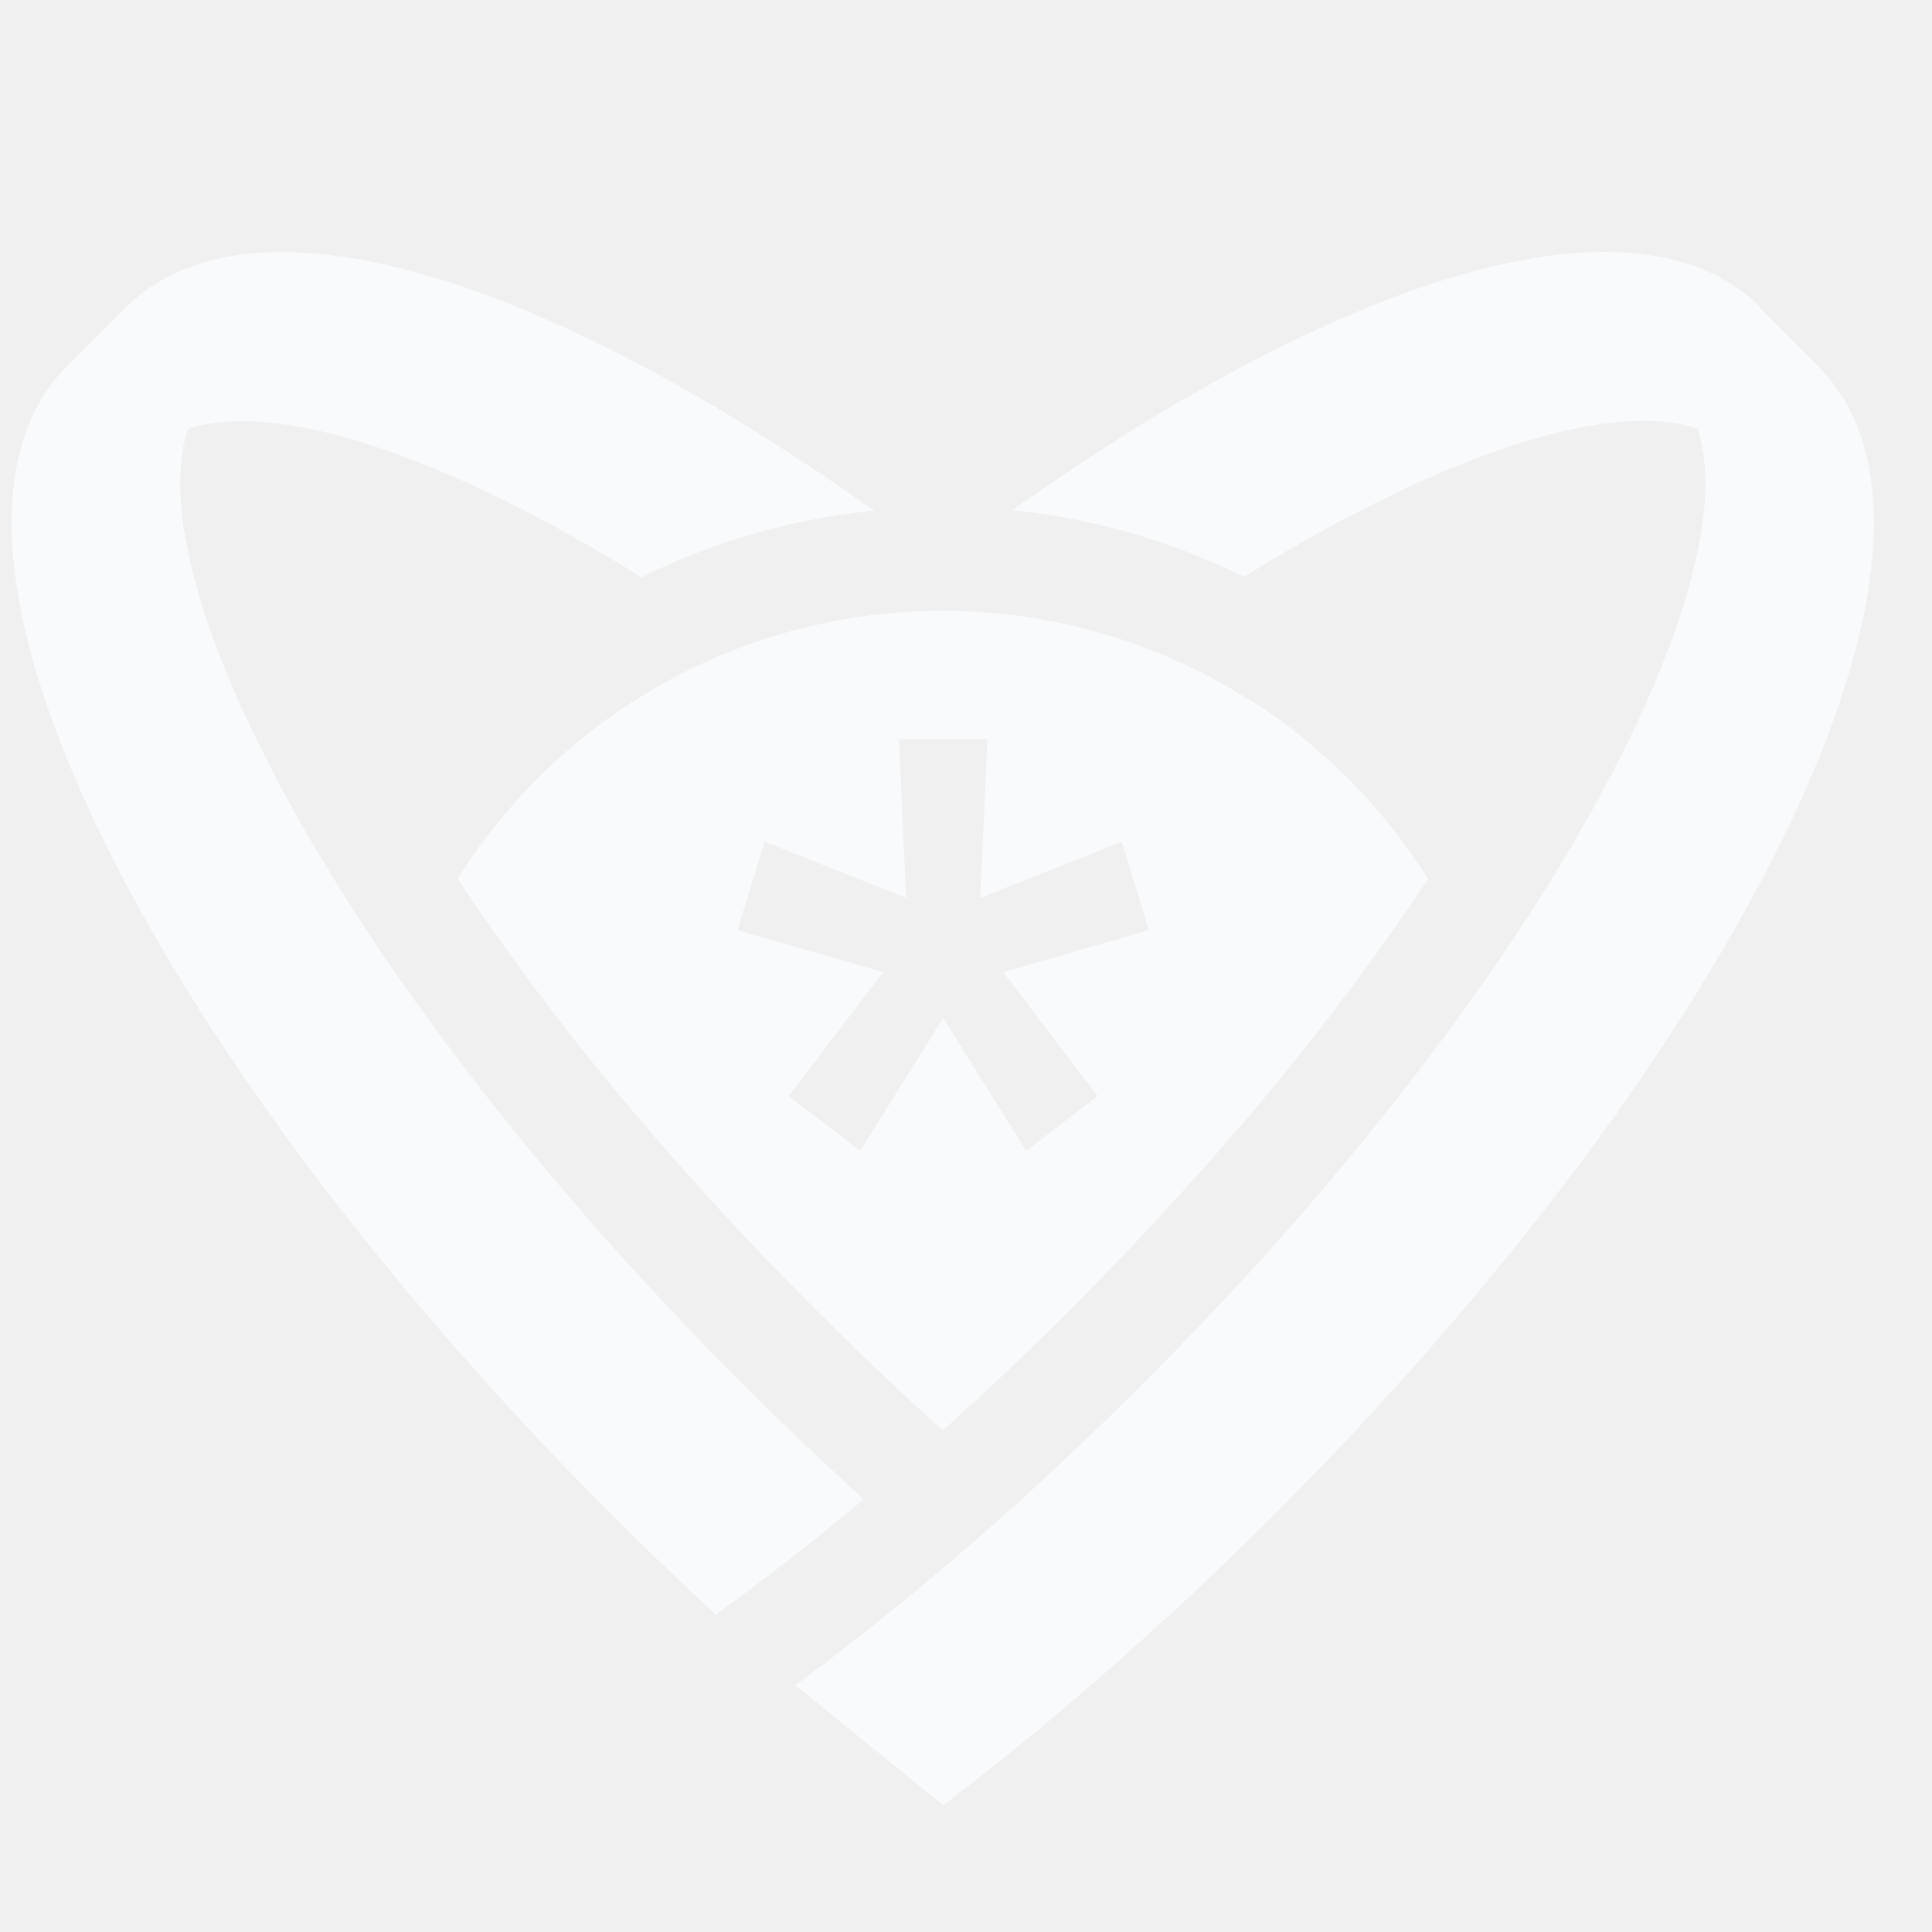
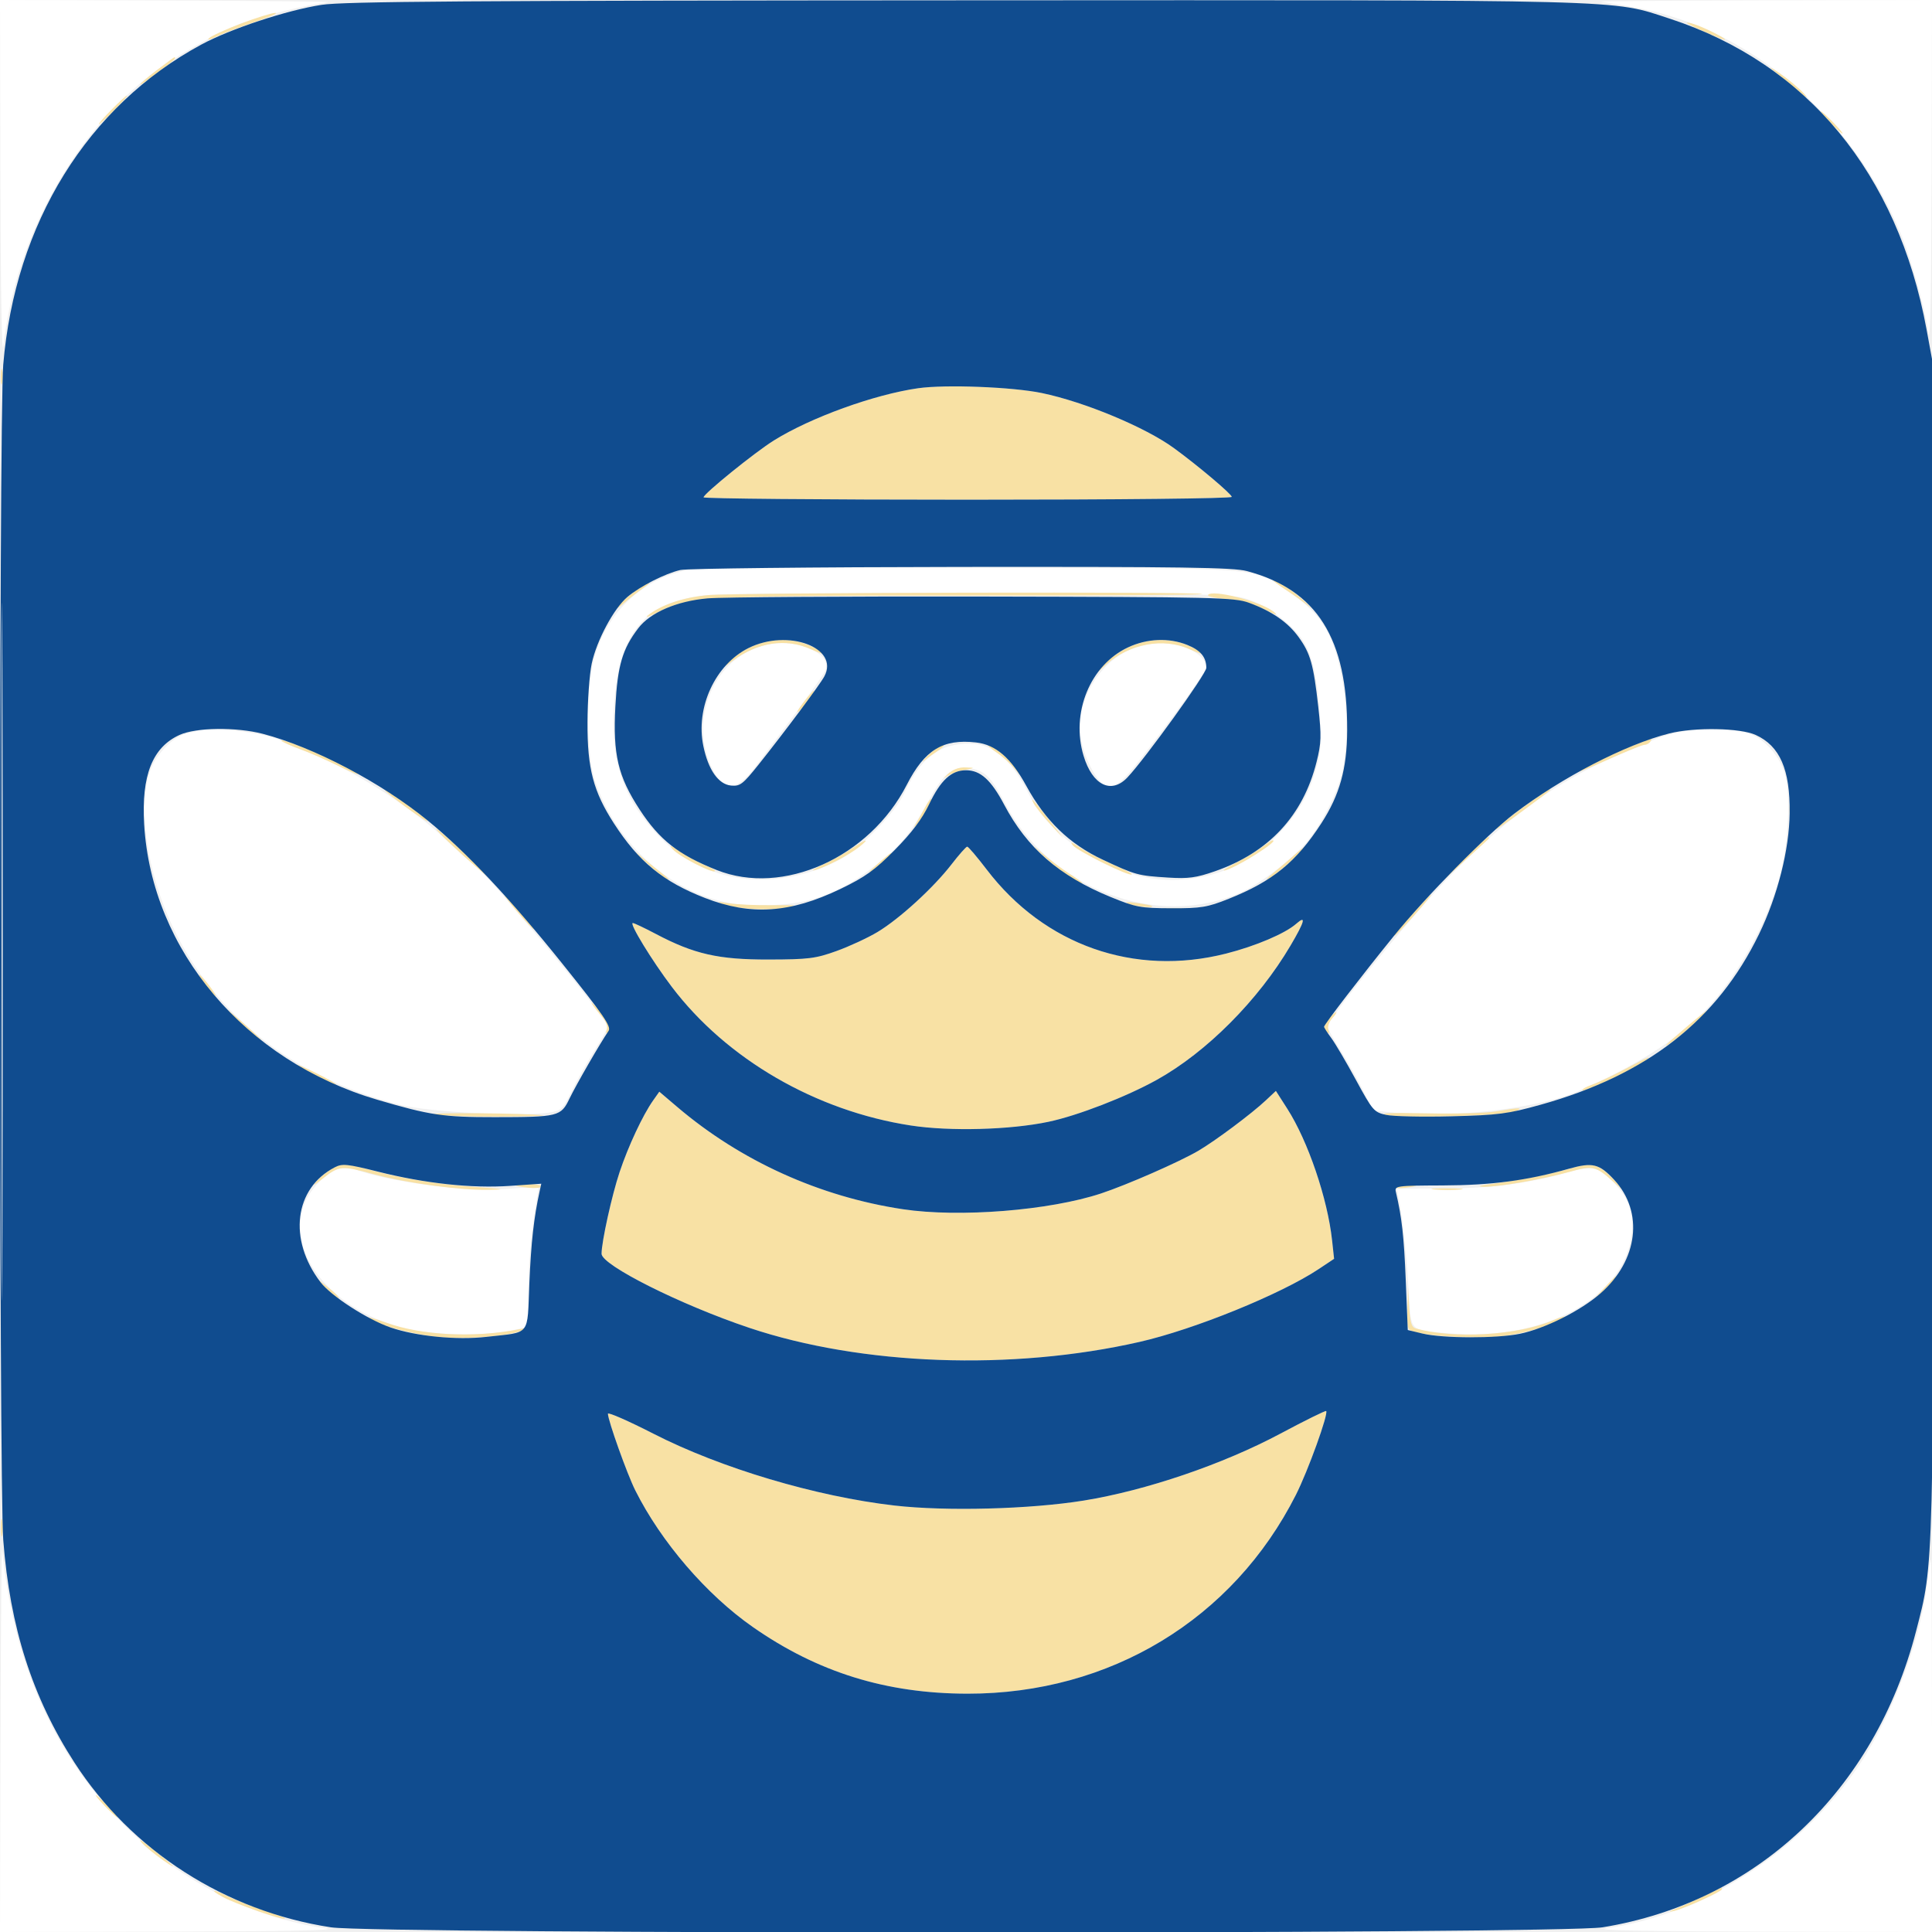
- <svg xmlns="http://www.w3.org/2000/svg" width="32" height="32" viewBox="0 0 32 32" fill="none">
-   <g clip-path="url(#clip0_8315_35290)">
-     <path fill-rule="evenodd" clip-rule="evenodd" d="M18.872 10.695C19.489 10.919 20.087 11.208 20.653 11.568L20.665 11.568C21.256 11.935 21.815 12.381 22.328 12.894C22.841 13.408 23.284 13.969 23.655 14.557C23.38 14.973 23.083 15.399 22.766 15.839C22.202 16.621 21.566 17.437 20.851 18.293C20.492 18.719 20.11 19.156 19.712 19.599C19.095 20.284 18.436 20.982 17.719 21.7C17.001 22.417 16.3 23.079 15.618 23.693C14.934 23.076 14.236 22.417 13.517 21.699C12.799 20.981 12.137 20.28 11.523 19.598C11.122 19.152 10.741 18.715 10.382 18.288C9.669 17.436 9.032 16.619 8.468 15.837C8.149 15.399 7.854 14.97 7.579 14.555C7.947 13.963 8.392 13.405 8.905 12.892C9.419 12.379 9.977 11.933 10.568 11.566C11.138 11.21 11.732 10.918 12.349 10.694C13.039 10.442 13.754 10.271 14.48 10.184C15.232 10.094 15.989 10.094 16.741 10.184C17.467 10.271 18.182 10.443 18.872 10.695ZM16.354 12.243L16.237 14.872L18.578 13.942L19.03 15.406L16.617 16.101L18.181 18.155L16.997 19.06L15.622 16.861L14.247 19.06L13.063 18.155L14.627 16.101L12.214 15.406L12.666 13.942L15.007 14.872L14.89 12.243L16.354 12.243Z" fill="#F8FAFC" />
-     <path fill-rule="evenodd" clip-rule="evenodd" d="M30.113 6.065L29.151 5.103L29.168 5.097C27.737 3.666 24.896 3.904 21.172 5.766C19.857 6.419 18.477 7.255 17.075 8.236C16.971 8.306 16.865 8.379 16.764 8.452C17 8.474 17.232 8.505 17.468 8.545C18.548 8.721 19.602 9.058 20.604 9.555C23.96 7.471 26.706 6.622 28.116 7.102C28.596 8.513 27.747 11.258 25.666 14.617C25.445 14.974 25.212 15.335 24.963 15.703C24.82 15.913 24.677 16.123 24.528 16.334C24.34 16.6 24.141 16.872 23.939 17.147C23.35 17.943 22.703 18.759 21.999 19.592C21.634 20.024 21.253 20.461 20.855 20.899C20.249 21.566 19.613 22.236 18.94 22.909C18.267 23.582 17.594 24.221 16.929 24.824C16.492 25.223 16.054 25.604 15.62 25.971C14.79 26.678 13.971 27.323 13.174 27.912L15.623 29.9C15.999 29.614 16.372 29.32 16.75 29.014C17.191 28.664 17.625 28.296 18.065 27.918C18.503 27.537 18.937 27.147 19.378 26.746C19.955 26.213 20.533 25.658 21.102 25.089C21.671 24.519 22.224 23.945 22.759 23.364C23.163 22.927 23.55 22.489 23.931 22.052C24.31 21.612 24.674 21.174 25.031 20.734C25.333 20.358 25.631 19.982 25.917 19.607C26.211 19.223 26.489 18.844 26.761 18.465C26.796 18.413 26.831 18.362 26.867 18.311C26.903 18.26 26.939 18.209 26.974 18.157C27.952 16.752 28.788 15.372 29.444 14.06C31.305 10.336 31.544 7.495 30.113 6.065Z" fill="#F8FAFC" />
-     <path d="M14.467 8.46C14.231 8.482 13.998 8.513 13.763 8.552C12.683 8.728 11.626 9.068 10.627 9.561C7.27 7.477 4.524 6.627 3.114 7.106C2.635 8.517 3.485 11.262 5.569 14.62C5.788 14.979 6.023 15.338 6.27 15.708C6.41 15.915 6.556 16.128 6.705 16.339C6.896 16.608 7.089 16.88 7.294 17.152C7.883 17.949 8.528 18.768 9.235 19.598C9.6 20.03 9.981 20.468 10.38 20.905C10.983 21.57 11.622 22.243 12.295 22.916C12.969 23.589 13.639 24.226 14.306 24.832C13.451 25.547 12.635 26.183 11.856 26.744C11.275 26.208 10.7 25.656 10.131 25.087C9.561 24.517 9.006 23.939 8.473 23.361C8.072 22.921 7.682 22.486 7.303 22.046C6.922 21.608 6.554 21.168 6.204 20.733C5.898 20.355 5.601 19.979 5.314 19.603C5.023 19.222 4.742 18.84 4.473 18.464C4.4 18.363 4.327 18.257 4.257 18.153C3.275 16.751 2.439 15.371 1.786 14.055C-0.077 10.331 -0.316 7.49 1.114 6.06L2.076 5.098C3.506 3.668 6.347 3.907 10.072 5.769C11.384 6.426 12.764 7.262 14.169 8.241C14.273 8.311 14.377 8.387 14.481 8.457L14.467 8.46Z" fill="#F8FAFC" />
-   </g>
-   <defs>
-     <clipPath id="clip0_8315_35290">
-       <rect width="31.13" height="31.13" fill="white" transform="translate(0 0.0866699)" />
-     </clipPath>
-   </defs>
+ <svg xmlns="http://www.w3.org/2000/svg" viewBox="0 0 607 607" id="svgContainer">
+   <path d="M 0.131 57.750 C 0.210 92.401, 0.583 112.744, 1.062 108.609 C 4.940 75.195, 22.208 43.301, 47 23.765 C 53.677 18.503, 68.159 10.227, 75.569 7.438 C 82.050 4.998, 96.330 1.505, 103 0.728 C 104.925 0.504, 82.538 0.248, 53.250 0.160 L 0 0 0.131 57.750 M 503 0.526 C 503.825 0.688, 507.875 1.368, 512 2.039 C 548.798 8.021, 581.945 35.945, 597.425 74.002 C 600.667 81.971, 604.741 96.691, 605.896 104.609 C 606.444 108.363, 606.800 90.461, 606.878 55.250 L 607 0 554.250 0.116 C 525.237 0.180, 502.175 0.364, 503 0.526 M 216.045 179.076 C 200.598 182.160, 189.040 194.035, 185.944 210 C 184.045 219.794, 184.474 237.655, 186.779 244.784 C 192.487 262.434, 206.791 277.048, 223.486 282.287 C 228.881 283.979, 232.808 284.467, 240.500 284.402 C 252.849 284.297, 261.818 281.446, 271.469 274.559 C 281.913 267.107, 285.819 262.616, 292.396 250.500 C 296.454 243.026, 299.496 240.669, 304.258 241.308 C 309.313 241.986, 311.318 243.910, 315.743 252.331 C 329.888 279.248, 363.491 292.045, 389.650 280.476 C 396.081 277.632, 406.643 269.512, 410.824 264.198 C 415.519 258.229, 419.786 249.940, 421.477 243.500 C 423.471 235.905, 423.520 222.753, 421.592 212.756 C 418.958 199.095, 415.104 192.862, 405.092 186.063 C 393.233 178.009, 399.849 178.519, 305 178.343 C 258.525 178.257, 218.495 178.587, 216.045 179.076 M 222.491 186.954 C 203.528 188.704, 195.180 197.690, 193.185 218.500 C 191.540 235.669, 194.466 247.463, 203.011 258.111 C 209.414 266.090, 215.075 270.358, 223.529 273.581 C 235.661 278.207, 250.132 277.021, 263.366 270.315 C 269.822 267.043, 281.013 255.704, 283.969 249.439 C 289.083 238.599, 294.397 234.185, 302.962 233.663 C 311.527 233.140, 317.324 237.714, 323.412 249.796 C 329.867 262.607, 346.501 273.838, 362.270 276.031 C 376.159 277.963, 390.647 273.191, 400.267 263.516 C 407.044 256.699, 410.688 250.799, 413.186 242.597 C 414.987 236.681, 415.199 234.177, 414.667 225.097 C 413.948 212.809, 412.240 205.426, 409.046 200.791 C 405.765 196.032, 398.813 190.798, 392.758 188.530 C 387.706 186.638, 384.422 186.554, 309 186.388 C 265.825 186.293, 226.896 186.548, 222.491 186.954 M 235.168 204.603 C 222.756 210.789, 217.303 227.518, 223.419 240.654 C 227.300 248.990, 231.131 249.002, 237.462 240.697 C 249.796 224.520, 258.704 212.278, 259.306 210.678 C 260.353 207.899, 258.485 205.411, 254.009 203.620 C 247.963 201.201, 241.298 201.549, 235.168 204.603 M 354.429 204.381 C 344.863 208.835, 338.241 220.552, 339.434 230.917 C 340.142 237.075, 344.384 245.670, 347.148 246.547 C 350.363 247.567, 352.338 246.126, 358.473 238.281 C 367.918 226.206, 379 210.833, 379 209.807 C 379 205.693, 371.993 201.994, 364.230 202.010 C 361.375 202.016, 357.490 202.956, 354.429 204.381 M 62.500 229.491 C 61.950 229.675, 60.271 230.096, 58.768 230.427 C 54.591 231.347, 49.333 236.567, 47.315 241.797 C 43.045 252.862, 46.063 273.976, 54.419 291.500 C 67.719 319.392, 92.881 338.963, 126 347.177 C 135.010 349.412, 163.548 350.895, 172.297 349.583 C 176.362 348.973, 176.778 348.600, 179.391 343.218 C 180.918 340.073, 184.155 334.289, 186.584 330.364 C 189.013 326.439, 191 322.972, 191 322.660 C 191 320.281, 154.750 276.290, 149.267 272.014 C 147.745 270.828, 144.025 267.493, 141 264.603 C 128.959 253.101, 109.344 240.807, 94.500 235.457 C 91.750 234.466, 88.988 233.270, 88.363 232.799 C 85.376 230.549, 66.548 228.141, 62.500 229.491 M 527.267 230.054 C 524.939 230.514, 521.564 231.559, 519.767 232.377 C 517.970 233.194, 513.125 235.268, 509 236.986 C 486.848 246.208, 467.403 261.179, 446.635 285 C 432.942 300.705, 417 320.917, 417 322.571 C 417 322.932, 418.987 326.439, 421.416 330.364 C 423.845 334.289, 427.076 340.060, 428.595 343.190 L 431.357 348.879 437.748 349.563 C 455.801 351.497, 483.560 348.252, 496 342.755 C 515.922 333.951, 528.740 325.504, 537.776 315.226 C 546.915 304.831, 555.098 289.698, 558.988 276 C 561.723 266.366, 562.696 251.068, 561.017 244.071 C 559.451 237.542, 554.203 231.692, 548.500 230.116 C 543.931 228.854, 533.504 228.824, 527.267 230.054 M 105.160 367.720 C 100.662 369.898, 96.278 375.253, 94.948 380.195 C 91.164 394.245, 103.514 409.878, 123.500 416.340 C 133.969 419.725, 152.225 420.240, 163.287 417.464 L 166 416.783 166.031 406.142 C 166.059 396.381, 166.742 388.639, 168.587 377.160 L 169.284 372.820 159.392 373.514 C 145.711 374.474, 121.965 371.359, 110.900 367.152 C 109.017 366.436, 107.500 366.586, 105.160 367.720 M 493 368.176 C 479.894 371.858, 468.721 373.340, 453.669 373.391 L 438.838 373.441 439.460 376.470 C 440.613 382.088, 441.825 393.430, 442.533 405.220 C 443.345 418.750, 442.447 417.791, 455.387 418.945 C 485.209 421.605, 510.886 407.382, 512.717 387.187 C 513.299 380.763, 511.854 376.743, 507.136 371.661 C 502.466 366.631, 500.353 366.110, 493 368.176 M 0.160 545.250 L 0 607 54.250 606.878 C 89.202 606.799, 106.366 606.449, 102.500 605.891 C 79.356 602.556, 57.179 591.348, 39.705 574.154 C 17.331 552.137, 4.327 523.101, 0.674 487 C 0.479 485.075, 0.248 511.288, 0.160 545.250 M 605.627 496.339 C 603.653 515.604, 593.674 541.503, 582.062 557.500 C 563.200 583.485, 534.130 601.622, 504.500 605.891 C 500.634 606.449, 517.798 606.799, 552.750 606.878 L 607 607 607 548.500 C 607 516.325, 606.837 490, 606.638 490 C 606.439 490, 605.984 492.852, 605.627 496.339" stroke="none" fill="#ffffff" fill-rule="evenodd" />
+   <path d="M 75.650 7.433 C 70.782 9.285, 66.282 11.347, 65.650 12.014 C 65.017 12.682, 65.939 12.503, 67.697 11.616 C 69.456 10.729, 74.856 8.662, 79.697 7.022 C 84.539 5.383, 87.600 4.047, 86.500 4.054 C 85.400 4.061, 80.517 5.581, 75.650 7.433 M 530 7.227 C 530.865 8.050, 542 12.911, 542 12.465 C 542 11.874, 535.028 8.416, 532 7.504 C 530.625 7.090, 529.725 6.966, 530 7.227 M 49.250 22.062 C 46.362 24.278, 44 26.310, 44 26.578 C 44 26.846, 46.475 25.196, 49.500 22.912 C 54.276 19.307, 55.728 17.952, 54.750 18.016 C 54.612 18.025, 52.138 19.846, 49.250 22.062 M 557 21.956 C 566.539 30.061, 569.351 32.194, 566.671 29.290 C 565.115 27.605, 561.740 24.787, 559.171 23.029 C 556.602 21.271, 555.625 20.788, 557 21.956 M 35 34.500 C 32.571 36.975, 30.809 39, 31.084 39 C 31.359 39, 33.571 36.975, 36 34.500 C 38.429 32.025, 40.191 30, 39.916 30 C 39.641 30, 37.429 32.025, 35 34.500 M 575 38.500 C 576.866 40.425, 578.617 42, 578.892 42 C 579.167 42, 577.866 40.425, 576 38.500 C 574.134 36.575, 572.383 35, 572.108 35 C 571.833 35, 573.134 36.575, 575 38.500 M 0.252 118.500 C 0.263 120.700, 0.468 121.482, 0.707 120.238 C 0.946 118.994, 0.937 117.194, 0.687 116.238 C 0.437 115.282, 0.241 116.300, 0.252 118.500 M 288.472 121.972 C 274.684 123.935, 254.717 131.161, 243.147 138.374 C 237.168 142.102, 221.115 155.085, 221.045 156.250 C 221.020 156.662, 258.350 157, 304 157 C 351.643 157, 387 156.622, 387 156.113 C 387 155.256, 376.442 146.348, 368.858 140.806 C 359.895 134.255, 340.790 126.285, 327.344 123.488 C 318.127 121.570, 297.064 120.748, 288.472 121.972 M 400 182.311 C 400 182.544, 401.913 183.975, 404.250 185.492 C 406.587 187.009, 409.652 189.206, 411.059 190.375 C 412.466 191.544, 411.957 190.925, 409.927 189 C 406.477 185.728, 400 181.364, 400 182.311 M 199.400 185.833 C 197.255 187.392, 194.825 189.529, 194 190.583 C 193.175 191.637, 194.086 191.150, 196.024 189.500 C 197.962 187.850, 200.662 185.736, 202.024 184.802 C 203.386 183.869, 204.230 183.081, 203.900 183.052 C 203.570 183.024, 201.545 184.275, 199.400 185.833 M 222.491 186.975 C 214.710 187.673, 207.634 190.060, 203.500 193.382 C 202.400 194.266, 204.231 193.608, 207.569 191.921 C 216.440 187.436, 224.079 187.062, 305.684 187.110 C 345.007 187.133, 377.409 186.924, 377.688 186.645 C 378.479 185.854, 231.499 186.166, 222.491 186.975 M 379.543 186.931 C 379.271 187.370, 381.896 187.959, 385.376 188.238 C 389.334 188.556, 393.725 189.738, 397.102 191.394 C 401.055 193.334, 401.832 193.518, 400.003 192.081 C 395.959 188.903, 380.698 185.062, 379.543 186.931 M 235.331 203.522 C 232.547 204.909, 229.422 207.018, 228.385 208.207 C 226.883 209.930, 227.223 209.830, 230.054 207.716 C 238.041 201.752, 246.899 200.409, 254.750 203.973 C 257.087 205.034, 259 205.677, 259 205.402 C 259 205.127, 257.087 204.034, 254.750 202.973 C 248.701 200.227, 241.537 200.430, 235.331 203.522 M 354.500 203.377 C 351.750 204.674, 348.377 207.032, 347.004 208.618 L 344.507 211.500 347.504 208.809 C 354.810 202.247, 365.577 200.263, 373.750 203.973 C 376.087 205.034, 378 205.677, 378 205.402 C 378 205.127, 376.087 204.034, 373.750 202.973 C 367.888 200.312, 360.679 200.464, 354.500 203.377 M 252.437 220.671 C 250.897 222.690, 250.148 224.027, 250.772 223.641 C 252.052 222.850, 256.381 217, 255.687 217 C 255.440 217, 253.977 218.652, 252.437 220.671 M 88.500 232.762 C 89.050 233.261, 91.750 234.479, 94.500 235.468 C 97.250 236.458, 102.650 238.818, 106.500 240.713 C 110.350 242.608, 113.050 243.705, 112.500 243.151 C 111.950 242.596, 109.165 240.976, 106.312 239.550 C 100.071 236.431, 87.093 231.485, 88.500 232.762 M 512.471 234.420 C 506.066 236.887, 496 241.775, 496 242.419 C 496 242.630, 500.387 240.825, 505.750 238.407 C 511.113 235.988, 516.036 234.008, 516.691 234.005 C 517.346 234.002, 518.160 233.550, 518.500 233 C 519.274 231.748, 519.622 231.666, 512.471 234.420 M 291.684 237.250 C 289.876 239.037, 289.321 239.783, 290.449 238.906 C 291.577 238.030, 293.613 236.567, 294.973 235.656 C 296.332 234.745, 296.888 234, 296.208 234 C 295.527 234, 293.492 235.463, 291.684 237.250 M 313.155 236.459 C 315.145 237.812, 317.749 240.174, 318.942 241.709 C 320.423 243.615, 320.778 243.812, 320.062 242.328 C 318.904 239.930, 312.124 234, 310.540 234 C 309.988 234, 311.164 235.107, 313.155 236.459 M 297.757 243.250 C 296.462 244.488, 296.213 244.866, 297.204 244.092 C 298.196 243.318, 300.693 242.357, 302.753 241.957 C 306.484 241.233, 306.486 241.229, 303.306 241.115 C 301.241 241.041, 299.279 241.795, 297.757 243.250 M 121 248.356 C 121 248.622, 124.263 251.206, 128.250 254.098 C 132.238 256.990, 134.935 258.664, 134.245 257.819 C 132.807 256.059, 121 247.623, 121 248.356 M 478.087 253.996 C 473.639 257.294, 470 260.217, 470 260.492 C 470 260.767, 473.712 258.246, 478.250 254.891 C 487.478 248.067, 487.561 248, 486.753 248 C 486.434 248, 482.534 250.698, 478.087 253.996 M 290.880 253.250 C 290.225 254.488, 289.036 256.625, 288.239 258 C 286.848 260.398, 286.857 260.419, 288.471 258.500 C 290.464 256.130, 293.261 251, 292.561 251 C 292.291 251, 291.535 252.012, 290.880 253.250 M 324.824 252.500 C 325.412 253.600, 327.760 256.525, 330.042 259 L 334.190 263.500 329.909 258 C 324.591 251.169, 323.457 249.943, 324.824 252.500 M 562.252 254.500 C 562.263 256.700, 562.468 257.482, 562.707 256.238 C 562.946 254.994, 562.937 253.194, 562.687 252.238 C 562.437 251.282, 562.241 252.300, 562.252 254.500 M 137 260.385 C 137 260.935, 143.613 267.211, 150.250 272.959 C 157.330 279.091, 153.997 275.322, 145.500 267.587 C 140.825 263.331, 137 260.090, 137 260.385 M 459.124 270.681 L 451.500 278.361 459 271.486 C 463.125 267.704, 466.928 264.248, 467.450 263.805 C 467.972 263.362, 468.028 263, 467.574 263 C 467.120 263, 463.317 266.456, 459.124 270.681 M 267.646 266.595 C 265.546 268.022, 261.504 270.279, 258.664 271.610 C 255.824 272.942, 254.625 273.741, 256 273.386 C 259.315 272.531, 266.879 268.571, 270 266.058 C 273.538 263.208, 272.170 263.520, 267.646 266.595 M 328.052 269.089 C 332.325 273.228, 340 278.617, 340 277.479 C 340 277.229, 338.149 275.856, 335.886 274.428 C 333.623 273, 329.869 270.181, 327.543 268.165 C 323.883 264.994, 323.952 265.118, 328.052 269.089 M 337.027 265.551 C 338.571 267.431, 354.846 275.487, 355.592 274.741 C 355.829 274.504, 353.061 273.051, 349.441 271.513 C 345.821 269.974, 341.216 267.600, 339.207 266.236 C 336.741 264.563, 336.033 264.341, 337.027 265.551 M 396.640 266.068 C 395.194 267.206, 391.421 269.485, 388.255 271.133 C 385.090 272.781, 383.625 273.818, 385 273.437 C 388.909 272.354, 401.963 264.097, 399.885 264.022 C 399.547 264.010, 398.086 264.931, 396.640 266.068 M 211.406 266.878 C 213.377 269.074, 223.849 274.485, 224.625 273.708 C 224.867 273.467, 223.587 272.683, 221.782 271.966 C 219.977 271.250, 216.475 269.334, 214 267.709 C 210.616 265.487, 209.973 265.281, 211.406 266.878 M 202.392 270.425 C 205.082 272.986, 208.232 275.538, 209.392 276.096 C 210.551 276.654, 210.150 276.074, 208.500 274.807 C 206.850 273.540, 203.700 270.988, 201.500 269.136 C 198.865 266.918, 199.170 267.358, 202.392 270.425 M 298.949 271.566 C 293.285 278.908, 282.589 288.687, 275.702 292.821 C 272.659 294.647, 266.869 297.332, 262.835 298.787 C 256.248 301.162, 254.073 301.435, 241.500 301.466 C 225.709 301.504, 218.083 299.773, 206.033 293.413 C 202.476 291.536, 199.227 290, 198.814 290 C 197.609 290, 204.844 301.840, 211.069 310.055 C 228.284 332.775, 256.307 349.031, 286.153 353.612 C 298.459 355.500, 317.317 354.994, 329.409 352.451 C 338.573 350.524, 353.829 344.616, 363.449 339.269 C 379.097 330.572, 395.335 314.263, 405.470 297.065 C 409.931 289.495, 410.483 287.384, 407.256 290.225 C 403.764 293.301, 394.485 297.246, 385.211 299.598 C 356.398 306.907, 328.148 296.982, 309.988 273.169 C 306.981 269.226, 304.233 266, 303.882 266 C 303.531 266, 301.311 268.505, 298.949 271.566 M 406.497 268.779 C 404.845 270.276, 401.920 272.774, 399.997 274.331 C 398.074 275.888, 397.449 276.694, 398.608 276.122 C 400.745 275.067, 410.920 266.088, 410 266.069 C 409.725 266.063, 408.149 267.283, 406.497 268.779 M 275.500 271.649 C 272.489 274.340, 272.263 274.713, 274.589 273.158 C 277.353 271.310, 280.829 267.941, 279.872 268.038 C 279.668 268.058, 277.700 269.683, 275.500 271.649 M 162.371 286.291 C 165.051 289.431, 167.455 292, 167.715 292 C 168.386 292, 160.057 282.152, 158.659 281.294 C 158.022 280.902, 159.692 283.151, 162.371 286.291 M 445.932 284.750 C 440.206 290.930, 437.623 294, 438.148 294 C 438.421 294, 441.229 291.075, 444.387 287.500 C 450.564 280.508, 451.645 278.584, 445.932 284.750 M 226.841 284.038 C 230.488 285.541, 242.022 286.209, 247 285.206 C 250.935 284.413, 250.369 284.312, 242.500 284.399 C 237.550 284.455, 231.475 284.179, 229 283.787 C 225.707 283.265, 225.128 283.333, 226.841 284.038 M 354.500 283.974 C 356.410 284.820, 362.785 285.391, 361.917 284.639 C 361.688 284.441, 359.475 284.011, 357 283.683 C 353.995 283.286, 353.165 283.383, 354.500 283.974 M 365.768 285.725 C 367.565 285.947, 370.265 285.943, 371.768 285.715 C 373.271 285.486, 371.800 285.304, 368.500 285.310 C 365.200 285.315, 363.971 285.502, 365.768 285.725 M 64.437 309.329 C 65.977 311.348, 67.440 313, 67.687 313 C 68.381 313, 64.052 307.150, 62.772 306.359 C 62.148 305.973, 62.897 307.310, 64.437 309.329 M 186.057 315.500 C 186.798 316.600, 188.271 318.490, 189.329 319.699 C 190.417 320.942, 190.986 322.595, 190.638 323.501 C 190.281 324.431, 190.438 324.847, 191.011 324.493 C 192.730 323.431, 192.032 321.619, 188.317 317.500 C 186.332 315.300, 185.315 314.400, 186.057 315.500 M 70.500 316.896 C 72.791 319.561, 82 327.425, 82 326.715 C 82 326.456, 78.963 323.617, 75.250 320.406 C 71.537 317.196, 69.400 315.616, 70.500 316.896 M 530.500 322.109 C 523.168 328.332, 521.530 330.005, 525.500 327.217 C 529.144 324.659, 537.696 317.099, 537 317.052 C 536.725 317.033, 533.800 319.309, 530.500 322.109 M 417.655 319.829 C 415.779 321.901, 415.537 323.596, 416.989 324.493 C 417.560 324.846, 417.720 324.434, 417.367 323.515 C 417.031 322.639, 417.555 321.044, 418.534 319.963 C 419.511 318.883, 420.085 318, 419.810 318 C 419.535 318, 418.565 318.823, 417.655 319.829 M 510.500 335.929 C 506.650 337.975, 501.965 340.180, 500.088 340.829 C 498.211 341.478, 496.920 342.253, 497.218 342.551 C 497.867 343.200, 513.647 335.916, 516.500 333.651 C 519.383 331.363, 518.364 331.750, 510.500 335.929 M 93 334.495 C 93 335.165, 105.122 341.211, 105.569 340.764 C 105.771 340.563, 103.025 338.962, 99.468 337.208 C 95.911 335.454, 93 334.233, 93 334.495 M 205.199 345.744 C 201.948 350.348, 197.399 360.069, 194.666 368.248 C 192.231 375.537, 189 390.171, 189 393.912 C 189 397.488, 213.776 409.918, 235.351 417.164 C 270.646 429.018, 317.977 430.733, 358.008 421.609 C 375.237 417.682, 402.449 406.618, 414.324 398.712 L 419.149 395.500 418.518 389.689 C 417.092 376.556, 410.958 358.529, 404.460 348.369 L 400.860 342.743 397.680 345.730 C 393.217 349.923, 381.809 358.442, 376.463 361.575 C 370.544 365.043, 354.060 372.272, 345.950 374.955 C 329.726 380.322, 301.410 382.581, 283.692 379.920 C 257.541 375.993, 232.721 364.751, 212.822 347.819 L 207.144 342.988 205.199 345.744 M 470 349.187 C 466.975 349.711, 457.094 349.980, 448.043 349.784 C 437.229 349.550, 432.942 349.725, 435.543 350.293 C 440.766 351.435, 472.802 350.567, 476 349.197 C 479 347.913, 477.370 347.910, 470 349.187 M 136.500 350.152 C 138.700 350.555, 147.700 350.849, 156.500 350.806 C 165.300 350.763, 171.600 350.586, 170.500 350.412 C 166.131 349.723, 132.766 349.467, 136.500 350.152 M 105.154 366.722 C 103.534 367.507, 101.150 369.319, 99.855 370.749 C 97.926 372.880, 98.243 372.767, 101.606 370.124 C 106.546 366.241, 107.307 366.185, 117.500 368.942 C 127.741 371.713, 144.527 373.996, 153.500 373.838 C 159.360 373.734, 158.650 373.581, 149.142 372.898 C 136.843 372.013, 125.363 370.094, 114.799 367.158 C 108.859 365.507, 107.765 365.458, 105.154 366.722 M 495 366.673 C 489.091 368.454, 477.124 370.864, 469 371.910 C 464.932 372.433, 463.810 372.793, 466 372.870 C 470.390 373.025, 484.396 370.600, 493.159 368.167 C 500.521 366.124, 501.305 366.306, 506.998 371.382 L 510.496 374.500 507.498 371.161 C 502.824 365.954, 500.343 365.064, 495 366.673 M 162 372.395 C 162 372.612, 163.800 372.962, 166 373.171 C 168.200 373.381, 170 373.203, 170 372.776 C 170 372.349, 168.200 372, 166 372 C 163.800 372, 162 372.178, 162 372.395 M 438 372.799 C 438 373.239, 439.575 373.415, 441.500 373.190 C 443.425 372.965, 445 372.605, 445 372.391 C 445 372.176, 443.425 372, 441.500 372 C 439.575 372, 438 372.360, 438 372.799 M 450.776 373.733 C 453.128 373.945, 456.728 373.942, 458.776 373.727 C 460.824 373.512, 458.900 373.339, 454.500 373.343 C 450.100 373.346, 448.424 373.522, 450.776 373.733 M 503.946 404.750 L 500.500 408.500 504.250 405.054 C 507.740 401.846, 508.460 401, 507.696 401 C 507.529 401, 505.842 402.688, 503.946 404.750 M 102.718 405.057 C 104.488 406.894, 106.154 408.179, 106.422 407.912 C 106.689 407.645, 105.241 406.141, 103.204 404.571 L 99.500 401.716 102.718 405.057 M 442.193 411.133 C 442.016 417.229, 442.182 417.821, 444.250 418.433 C 449.231 419.907, 464.881 420.693, 471.912 419.822 C 479.505 418.881, 489.553 415.858, 491.442 413.945 C 492.024 413.355, 490.434 413.755, 487.910 414.832 C 476.839 419.558, 456.796 420.739, 444.796 417.373 C 443.480 417.003, 443.012 415.488, 442.739 410.697 L 442.385 404.500 442.193 411.133 M 115.534 414.054 C 116.511 415.635, 128.856 419.071, 136.822 419.980 C 145.322 420.949, 159.798 419.888, 164.166 417.976 C 166.275 417.052, 166.215 417.011, 163.537 417.549 C 149.291 420.413, 132.563 419.623, 121.368 415.560 C 117.891 414.298, 115.265 413.620, 115.534 414.054 M 191 444.169 C 191 446.237, 197.019 463.106, 199.588 468.237 C 207.695 484.431, 221.931 500.987, 236.500 511.162 C 256.899 525.409, 278.441 532.100, 304 532.127 C 348.735 532.175, 387.371 508.773, 407.156 469.646 C 410.950 462.141, 417.455 444.122, 416.658 443.324 C 416.449 443.116, 410.007 446.294, 402.341 450.387 C 384.252 460.048, 360.062 468.286, 340.500 471.447 C 323.607 474.177, 297.203 474.869, 281 473.007 C 256.338 470.172, 226.450 461.266, 205.305 450.450 C 197.437 446.426, 191 443.600, 191 444.169 M 0.272 480 C 0.272 482.475, 0.467 483.488, 0.706 482.250 C 0.944 481.012, 0.944 478.988, 0.706 477.750 C 0.467 476.512, 0.272 477.525, 0.272 480 M 33 567.500 C 34.866 569.425, 36.617 571, 36.892 571 C 37.167 571, 35.866 569.425, 34 567.500 C 32.134 565.575, 30.383 564, 30.108 564 C 29.833 564, 31.134 565.575, 33 567.500 M 44.450 578.854 C 45.523 580.089, 48.673 582.677, 51.450 584.605 C 56.592 588.174, 54.658 586.265, 46.839 580.054 C 44.452 578.158, 43.378 577.618, 44.450 578.854 M 534.977 595.827 C 531.940 597.297, 528.115 599.046, 526.477 599.712 C 524.131 600.668, 524.030 600.808, 526 600.374 C 529.154 599.680, 541 594.293, 541 593.553 C 541 592.860, 541.479 592.680, 534.977 595.827 M 70 595.998 C 74.091 598.236, 88.936 603.398, 89.541 602.793 C 89.768 602.565, 86.702 601.338, 82.727 600.066 C 78.752 598.793, 73.830 596.908, 71.790 595.876 C 66.938 593.423, 65.473 593.522, 70 595.998" stroke="none" fill="#f8e1a4" fill-rule="evenodd" />
+   <path d="M 101 1.526 C 89.932 3.262, 72.473 9.032, 63.271 13.995 C 27.502 33.289, 4.701 70.145, 1.015 114.625 C -0.336 130.939, -0.328 466.142, 1.025 483.871 C 3.117 511.299, 10.164 533.314, 23.405 553.794 C 41.345 581.541, 70.812 600.458, 104 605.535 C 118.287 607.720, 490.069 607.713, 503.500 605.527 C 551.916 597.647, 589.046 562.577, 601.989 512.500 C 607.632 490.665, 607.500 495.819, 607.500 298 L 607.500 115.500 605.287 103.500 C 596.245 54.459, 567.781 19.999, 524.654 5.882 C 505.994 -0.226, 514.790 0.003, 303 0.103 C 147.065 0.176, 107.850 0.452, 101 1.526 M 288.472 121.972 C 274.684 123.935, 254.717 131.161, 243.147 138.374 C 237.168 142.102, 221.115 155.085, 221.045 156.250 C 221.020 156.662, 258.350 157, 304 157 C 351.643 157, 387 156.622, 387 156.113 C 387 155.256, 376.442 146.348, 368.858 140.806 C 359.895 134.255, 340.790 126.285, 327.344 123.488 C 318.127 121.570, 297.064 120.748, 288.472 121.972 M 0.489 299 C 0.489 396.625, 0.606 436.563, 0.750 387.750 C 0.893 338.938, 0.893 259.063, 0.750 210.250 C 0.606 161.438, 0.489 201.375, 0.489 299 M 213.746 179.086 C 208.889 180.230, 201.130 184.179, 197.141 187.535 C 192.862 191.135, 187.457 201.220, 185.905 208.500 C 185.201 211.800, 184.603 220.125, 184.576 227 C 184.518 241.454, 186.416 248.692, 192.894 258.714 C 200.675 270.753, 208.324 277.010, 221.530 282.138 C 235.919 287.725, 248.211 286.907, 264 279.313 C 271.819 275.552, 274.848 273.380, 281.121 267.034 C 286.390 261.705, 289.716 257.285, 291.898 252.715 C 295.522 245.120, 298.901 242, 303.500 242 C 308.022 242, 311.373 245.020, 315.484 252.801 C 322.687 266.431, 332.775 275.194, 348.846 281.781 C 356.835 285.055, 358.307 285.330, 368 285.361 C 377.384 285.390, 379.303 285.074, 386.056 282.379 C 399.878 276.864, 407.283 270.818, 415.183 258.596 C 420.915 249.727, 423.206 241.471, 423.258 229.500 C 423.383 200.597, 413.742 185.276, 391.744 179.420 C 387.440 178.274, 371.357 178.040, 302 178.112 C 255.525 178.161, 215.811 178.599, 213.746 179.086 M 222.296 187.998 C 212.612 188.851, 204.296 192.435, 200.522 197.383 C 195.556 203.893, 194.032 209.097, 193.344 221.885 C 192.530 237.033, 194.143 243.898, 200.975 254.364 C 207.200 263.900, 213.124 268.547, 225.171 273.344 C 245.981 281.630, 273.187 269.439, 284.888 246.583 C 290.512 235.598, 296.239 232.091, 306.637 233.263 C 312.863 233.964, 317.642 238.096, 322.470 246.949 C 328.424 257.867, 336.029 265.206, 346.448 270.088 C 356.810 274.944, 357.459 275.122, 367.069 275.722 C 373.331 276.114, 375.851 275.773, 381.671 273.749 C 398.642 267.847, 409.391 256.297, 413.635 239.404 C 415.141 233.407, 415.207 231.268, 414.173 222.032 C 412.685 208.739, 411.707 205.277, 407.996 200.153 C 404.612 195.482, 399.621 192.032, 392.429 189.391 C 387.843 187.707, 382.040 187.571, 309 187.429 C 265.825 187.345, 226.808 187.601, 222.296 187.998 M 235.168 203.603 C 224.698 208.821, 218.474 222.335, 220.981 234.410 C 222.538 241.908, 225.706 246.416, 229.693 246.807 C 232.497 247.082, 233.387 246.406, 238.256 240.307 C 246.652 229.789, 257.603 215.110, 258.998 212.504 C 263.818 203.498, 247.563 197.427, 235.168 203.603 M 354.429 203.381 C 342.528 208.923, 336.366 223.931, 340.438 237.461 C 343.224 246.719, 349.141 249.633, 354.222 244.250 C 359.877 238.259, 379 211.709, 379 209.848 C 379 206.459, 377.212 204.302, 373.009 202.620 C 367.230 200.308, 360.431 200.586, 354.429 203.381 M 56.421 230.896 C 47.901 234.766, 44.392 243.615, 45.291 258.965 C 47.611 298.597, 77.023 333.329, 118.600 345.534 C 135.179 350.401, 139.228 351.002, 155.386 350.989 C 175.468 350.973, 176.226 350.785, 178.934 345.143 C 181.008 340.822, 188.665 327.554, 191.202 323.886 C 192.127 322.549, 189.617 318.903, 176.608 302.682 C 160.368 282.432, 146.479 267.668, 134.395 257.808 C 119.737 245.848, 98.574 234.724, 82.540 230.551 C 74.199 228.380, 61.594 228.547, 56.421 230.896 M 524.500 230.429 C 510.701 233.903, 490.720 244.240, 475.729 255.661 C 467.138 262.206, 447.993 281.663, 437.896 294.112 C 427.757 306.612, 416 321.900, 416 322.584 C 416 322.857, 417.012 324.444, 418.250 326.110 C 419.488 327.776, 422.975 333.700, 426 339.276 C 431.232 348.919, 431.695 349.455, 435.500 350.280 C 437.700 350.757, 446.925 350.957, 456 350.724 C 470.753 350.346, 473.717 349.961, 484 347.096 C 517.490 337.763, 539.534 320.552, 552.646 293.500 C 558.487 281.448, 562.136 267.057, 562.280 255.500 C 562.451 241.790, 559.229 234.371, 551.599 230.905 C 546.710 228.685, 532.424 228.434, 524.500 230.429 M 298.949 271.566 C 293.285 278.908, 282.589 288.687, 275.702 292.821 C 272.659 294.647, 266.869 297.332, 262.835 298.787 C 256.248 301.162, 254.073 301.435, 241.500 301.466 C 225.709 301.504, 218.083 299.773, 206.033 293.413 C 202.476 291.536, 199.227 290, 198.814 290 C 197.609 290, 204.844 301.840, 211.069 310.055 C 228.284 332.775, 256.307 349.031, 286.153 353.612 C 298.459 355.500, 317.317 354.994, 329.409 352.451 C 338.573 350.524, 353.829 344.616, 363.449 339.269 C 379.097 330.572, 395.335 314.263, 405.470 297.065 C 409.931 289.495, 410.483 287.384, 407.256 290.225 C 403.764 293.301, 394.485 297.246, 385.211 299.598 C 356.398 306.907, 328.148 296.982, 309.988 273.169 C 306.981 269.226, 304.233 266, 303.882 266 C 303.531 266, 301.311 268.505, 298.949 271.566 M 205.199 345.744 C 201.948 350.348, 197.399 360.069, 194.666 368.248 C 192.231 375.537, 189 390.171, 189 393.912 C 189 397.488, 213.776 409.918, 235.351 417.164 C 270.646 429.018, 317.977 430.733, 358.008 421.609 C 375.237 417.682, 402.449 406.618, 414.324 398.712 L 419.149 395.500 418.518 389.689 C 417.092 376.556, 410.958 358.529, 404.460 348.369 L 400.860 342.743 397.680 345.730 C 393.217 349.923, 381.809 358.442, 376.463 361.575 C 370.544 365.043, 354.060 372.272, 345.950 374.955 C 329.726 380.322, 301.410 382.581, 283.692 379.920 C 257.541 375.993, 232.721 364.751, 212.822 347.819 L 207.144 342.988 205.199 345.744 M 105.171 366.751 C 92.459 373.328, 90.456 389.420, 100.681 402.826 C 103.998 407.175, 115.427 414.566, 122.705 417.071 C 130.752 419.839, 143.481 421.086, 152.824 420.020 C 166.960 418.408, 165.600 420.106, 166.316 403.180 C 166.861 390.311, 167.733 382.515, 169.558 374.202 L 170.062 371.904 160.233 372.581 C 148.202 373.410, 133.555 371.830, 118.733 368.106 C 109.056 365.674, 107.545 365.523, 105.171 366.751 M 493 367.176 C 479.626 370.934, 468.723 372.379, 453.294 372.440 C 438.612 372.498, 438.104 372.569, 438.558 374.500 C 440.433 382.472, 441.102 388.446, 441.659 402.186 L 442.294 417.871 446.926 418.982 C 453.284 420.508, 470.226 420.548, 477.500 419.056 C 485.363 417.442, 496.614 411.805, 502.840 406.359 C 514.683 395.999, 516.516 380.765, 507.136 370.661 C 502.466 365.631, 500.353 365.110, 493 367.176 M 191 444.169 C 191 446.237, 197.019 463.106, 199.588 468.237 C 207.695 484.431, 221.931 500.987, 236.500 511.162 C 256.899 525.409, 278.441 532.100, 304 532.127 C 348.735 532.175, 387.371 508.773, 407.156 469.646 C 410.950 462.141, 417.455 444.122, 416.658 443.324 C 416.449 443.116, 410.007 446.294, 402.341 450.387 C 384.252 460.048, 360.062 468.286, 340.500 471.447 C 323.607 474.177, 297.203 474.869, 281 473.007 C 256.338 470.172, 226.450 461.266, 205.305 450.450 C 197.437 446.426, 191 443.600, 191 444.169" stroke="none" fill="#104c8f" fill-rule="evenodd" />
</svg>
